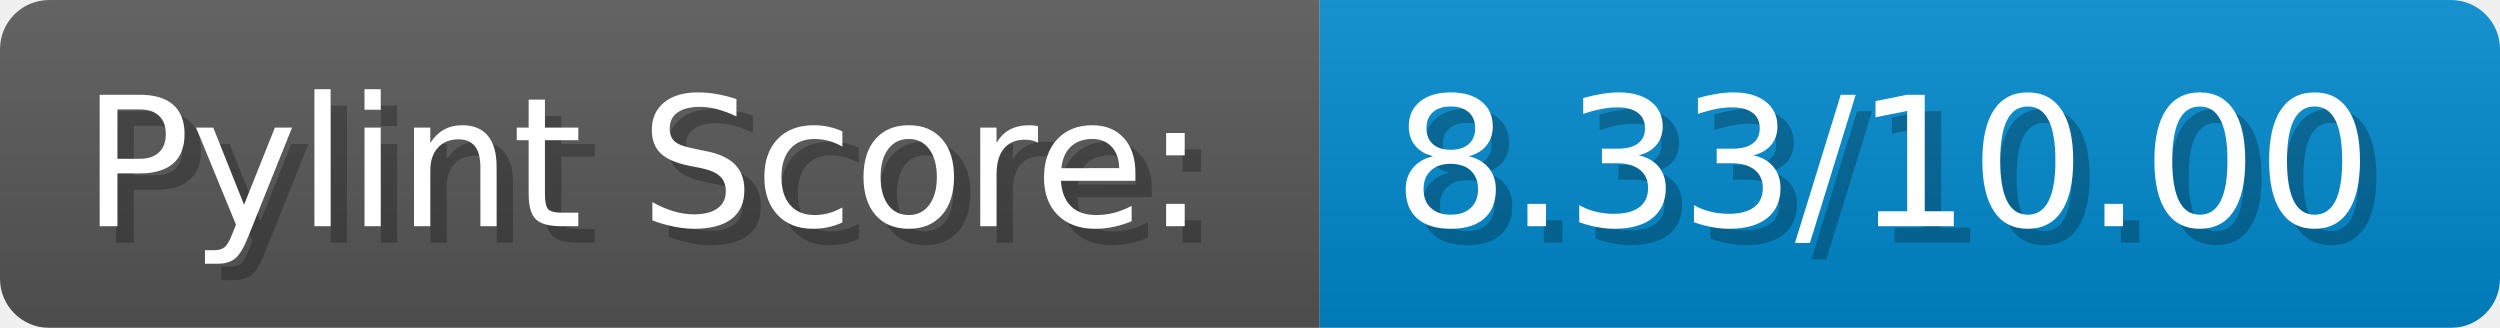
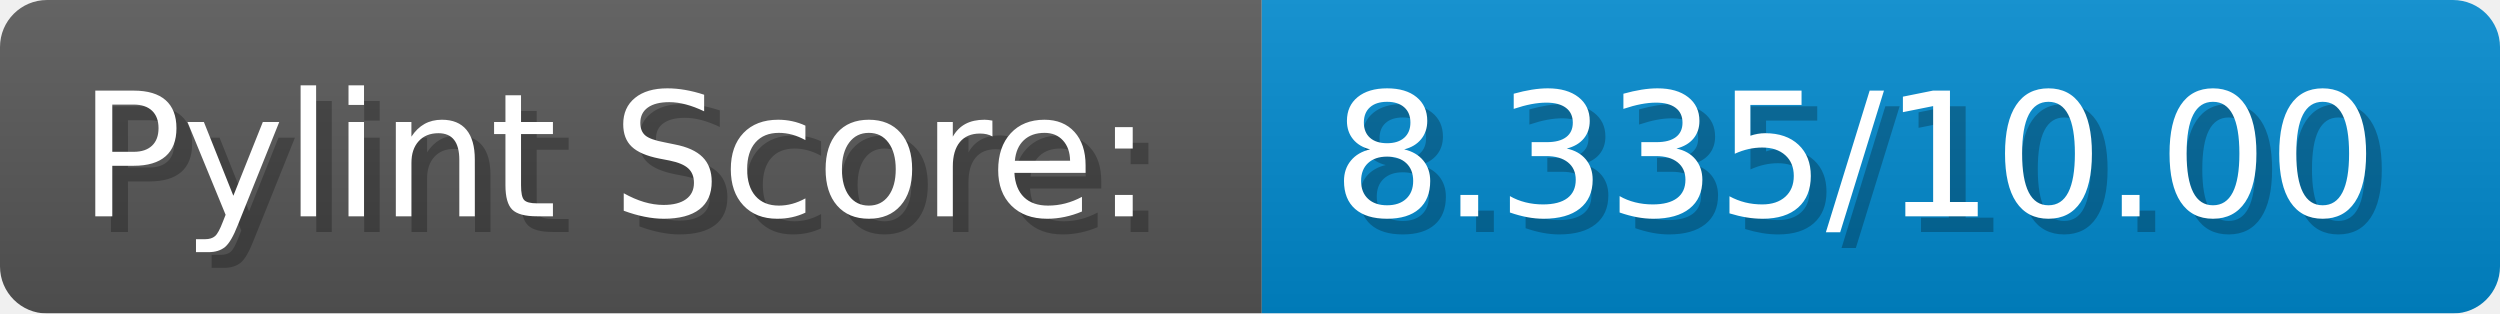
- <svg xmlns="http://www.w3.org/2000/svg" width="228.75" height="30" viewBox="0 0 1525 200" role="img" aria-label="Pylint Score:: 8.33/10.00">
+ <svg xmlns="http://www.w3.org/2000/svg" width="239.25" height="30" viewBox="0 0 1595 200" role="img" aria-label="Pylint Score:: 8.335/10.00">
  <linearGradient id="a" x2="0" y2="100%">
    <stop offset="0" stop-opacity=".1" stop-color="#EEE" />
    <stop offset="1" stop-opacity=".1" />
  </linearGradient>
  <mask id="m">
-     <rect width="1525" height="200" rx="30" fill="#FFF" />
+     <rect width="1595" height="200" rx="30" fill="#FFF" />
  </mask>
  <g mask="url(#m)">
    <rect width="805" height="200" fill="#555" />
-     <rect width="720" height="200" fill="#08C" x="805" />
-     <rect width="1525" height="200" fill="url(#a)" />
+     <rect width="790" height="200" fill="#08C" x="805" />
+     <rect width="1595" height="200" fill="url(#a)" />
  </g>
  <g aria-hidden="true" fill="#fff" text-anchor="start" font-family="Verdana,DejaVu Sans,sans-serif" font-size="110">
    <text x="60" y="148" textLength="705" fill="#000" opacity="0.25">Pylint Score:</text>
    <text x="50" y="138" textLength="705">Pylint Score:</text>
-     <text x="860" y="148" textLength="620" fill="#000" opacity="0.25">8.33/10.00</text>
-     <text x="850" y="138" textLength="620">8.33/10.00</text>
+     <text x="860" y="148" textLength="690" fill="#000" opacity="0.25">8.335/10.00</text>
+     <text x="850" y="138" textLength="690">8.335/10.00</text>
  </g>
</svg>
